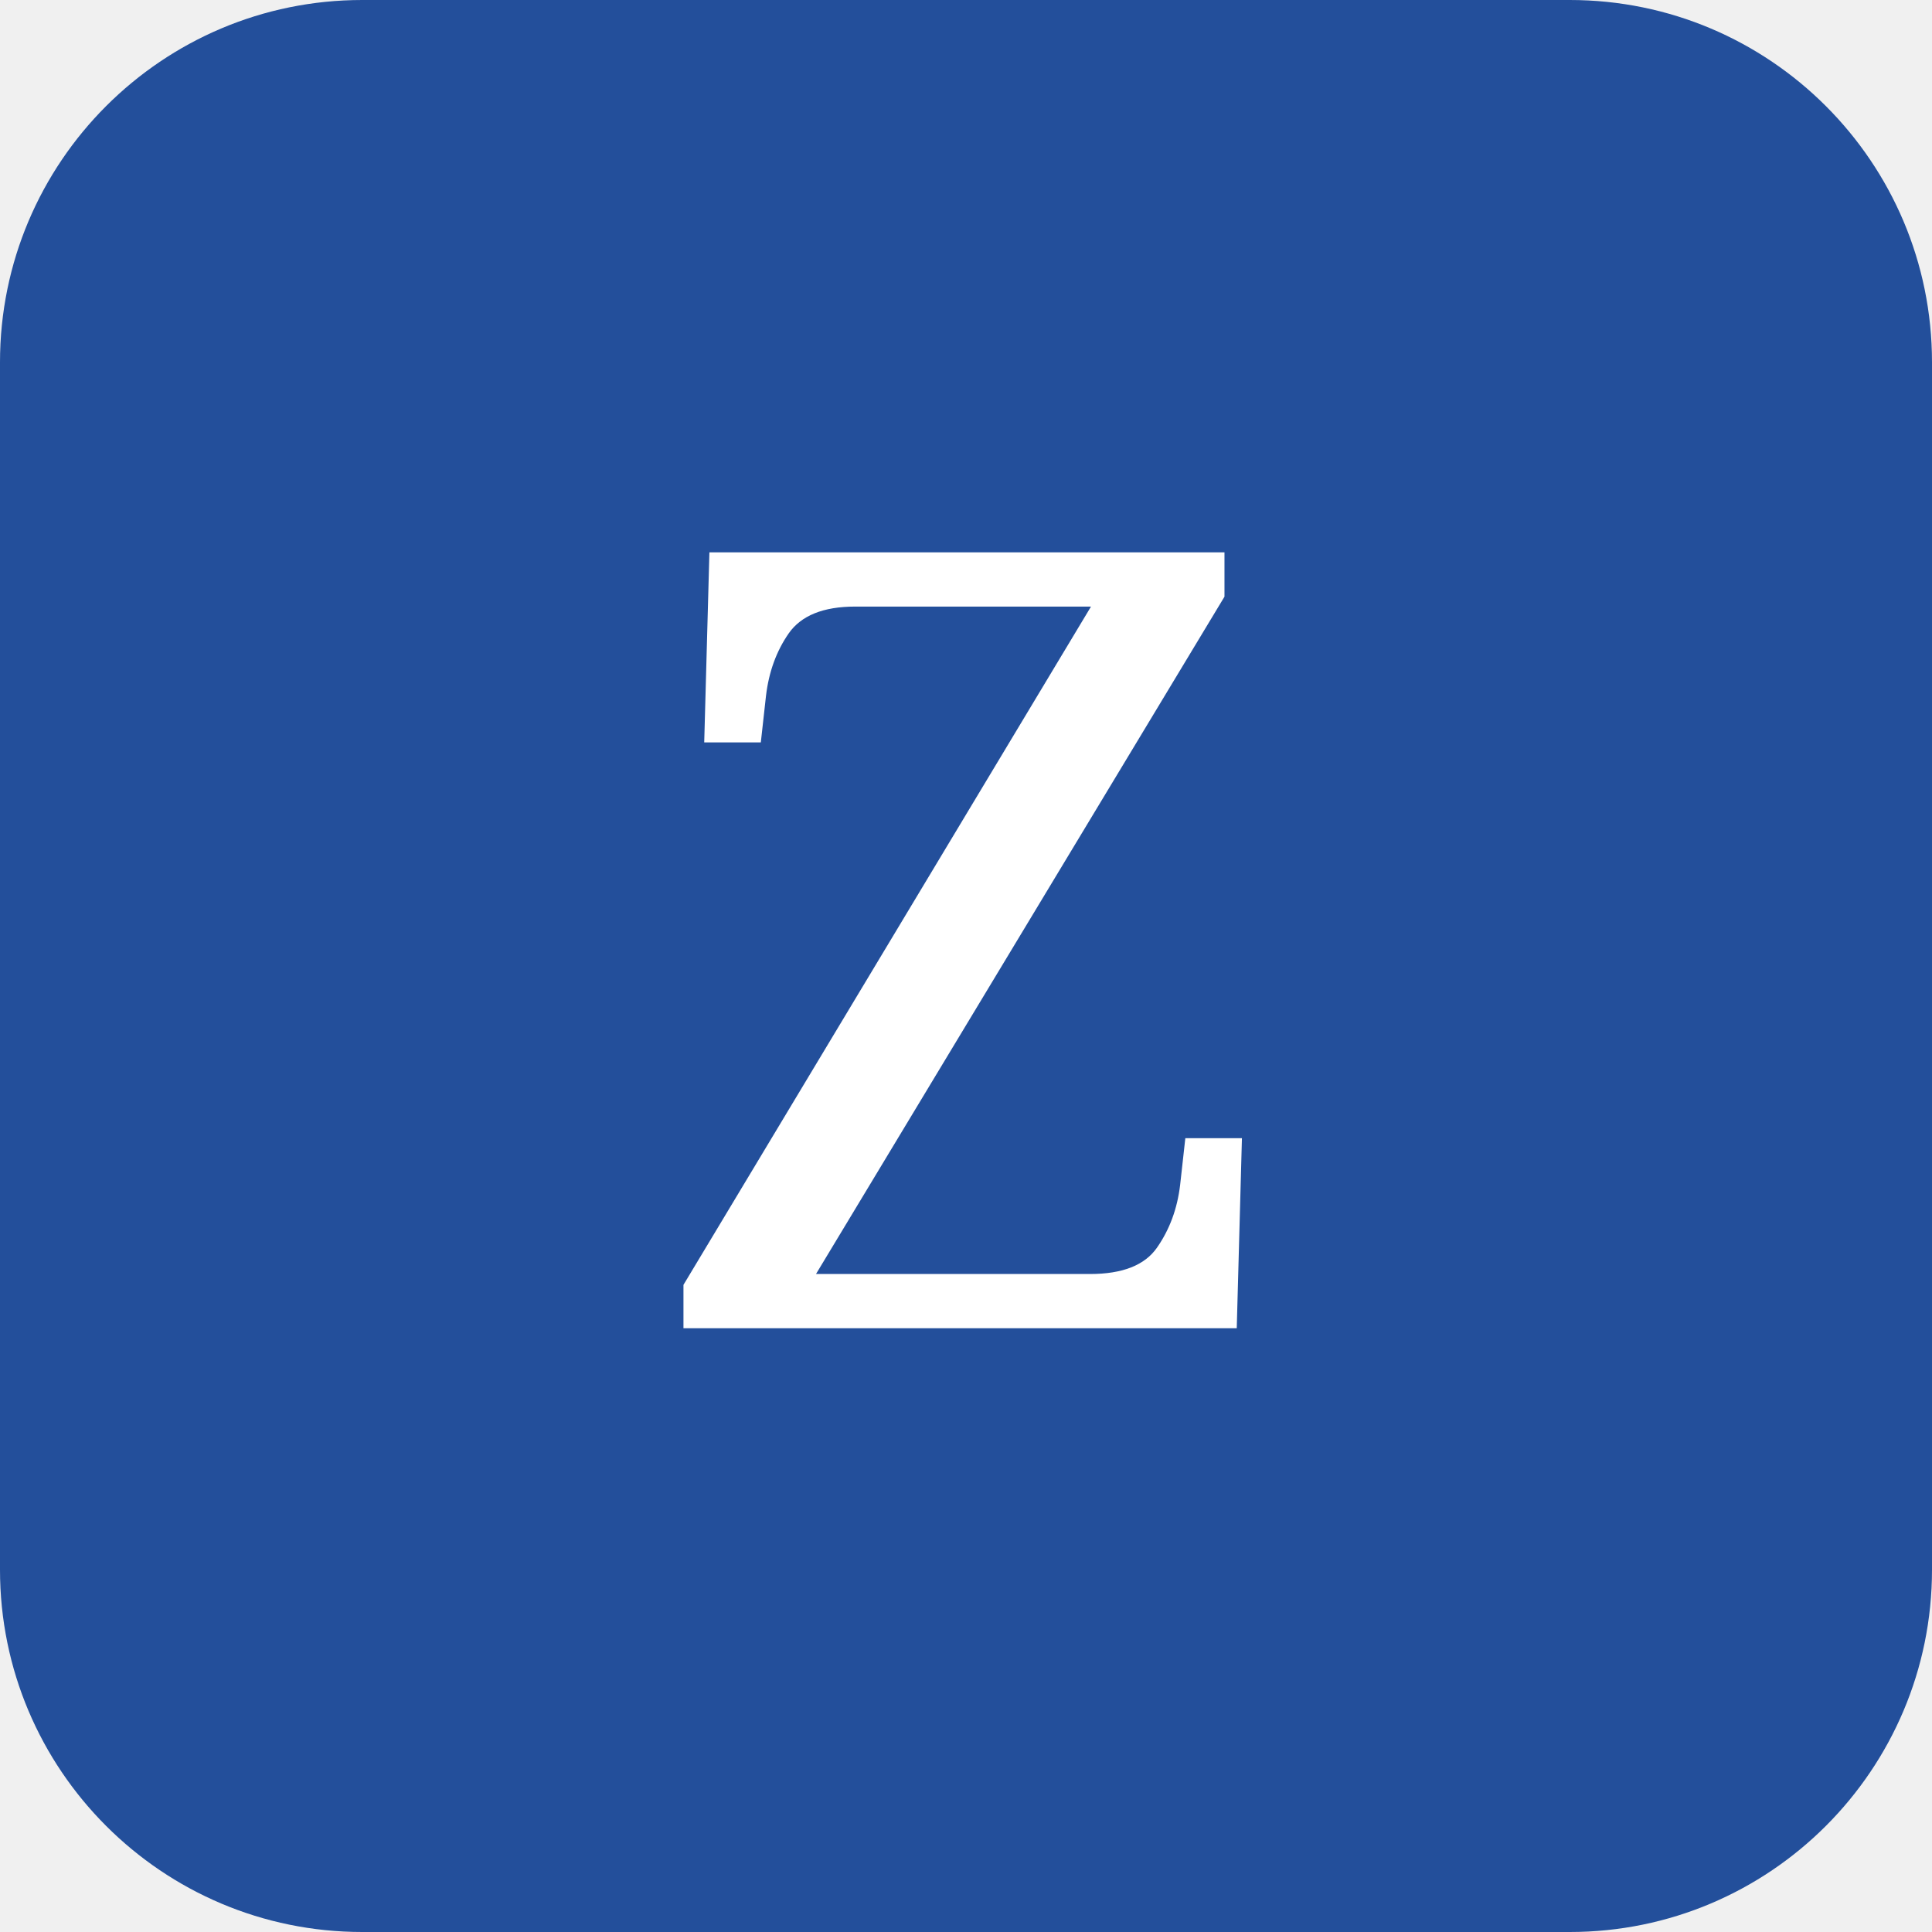
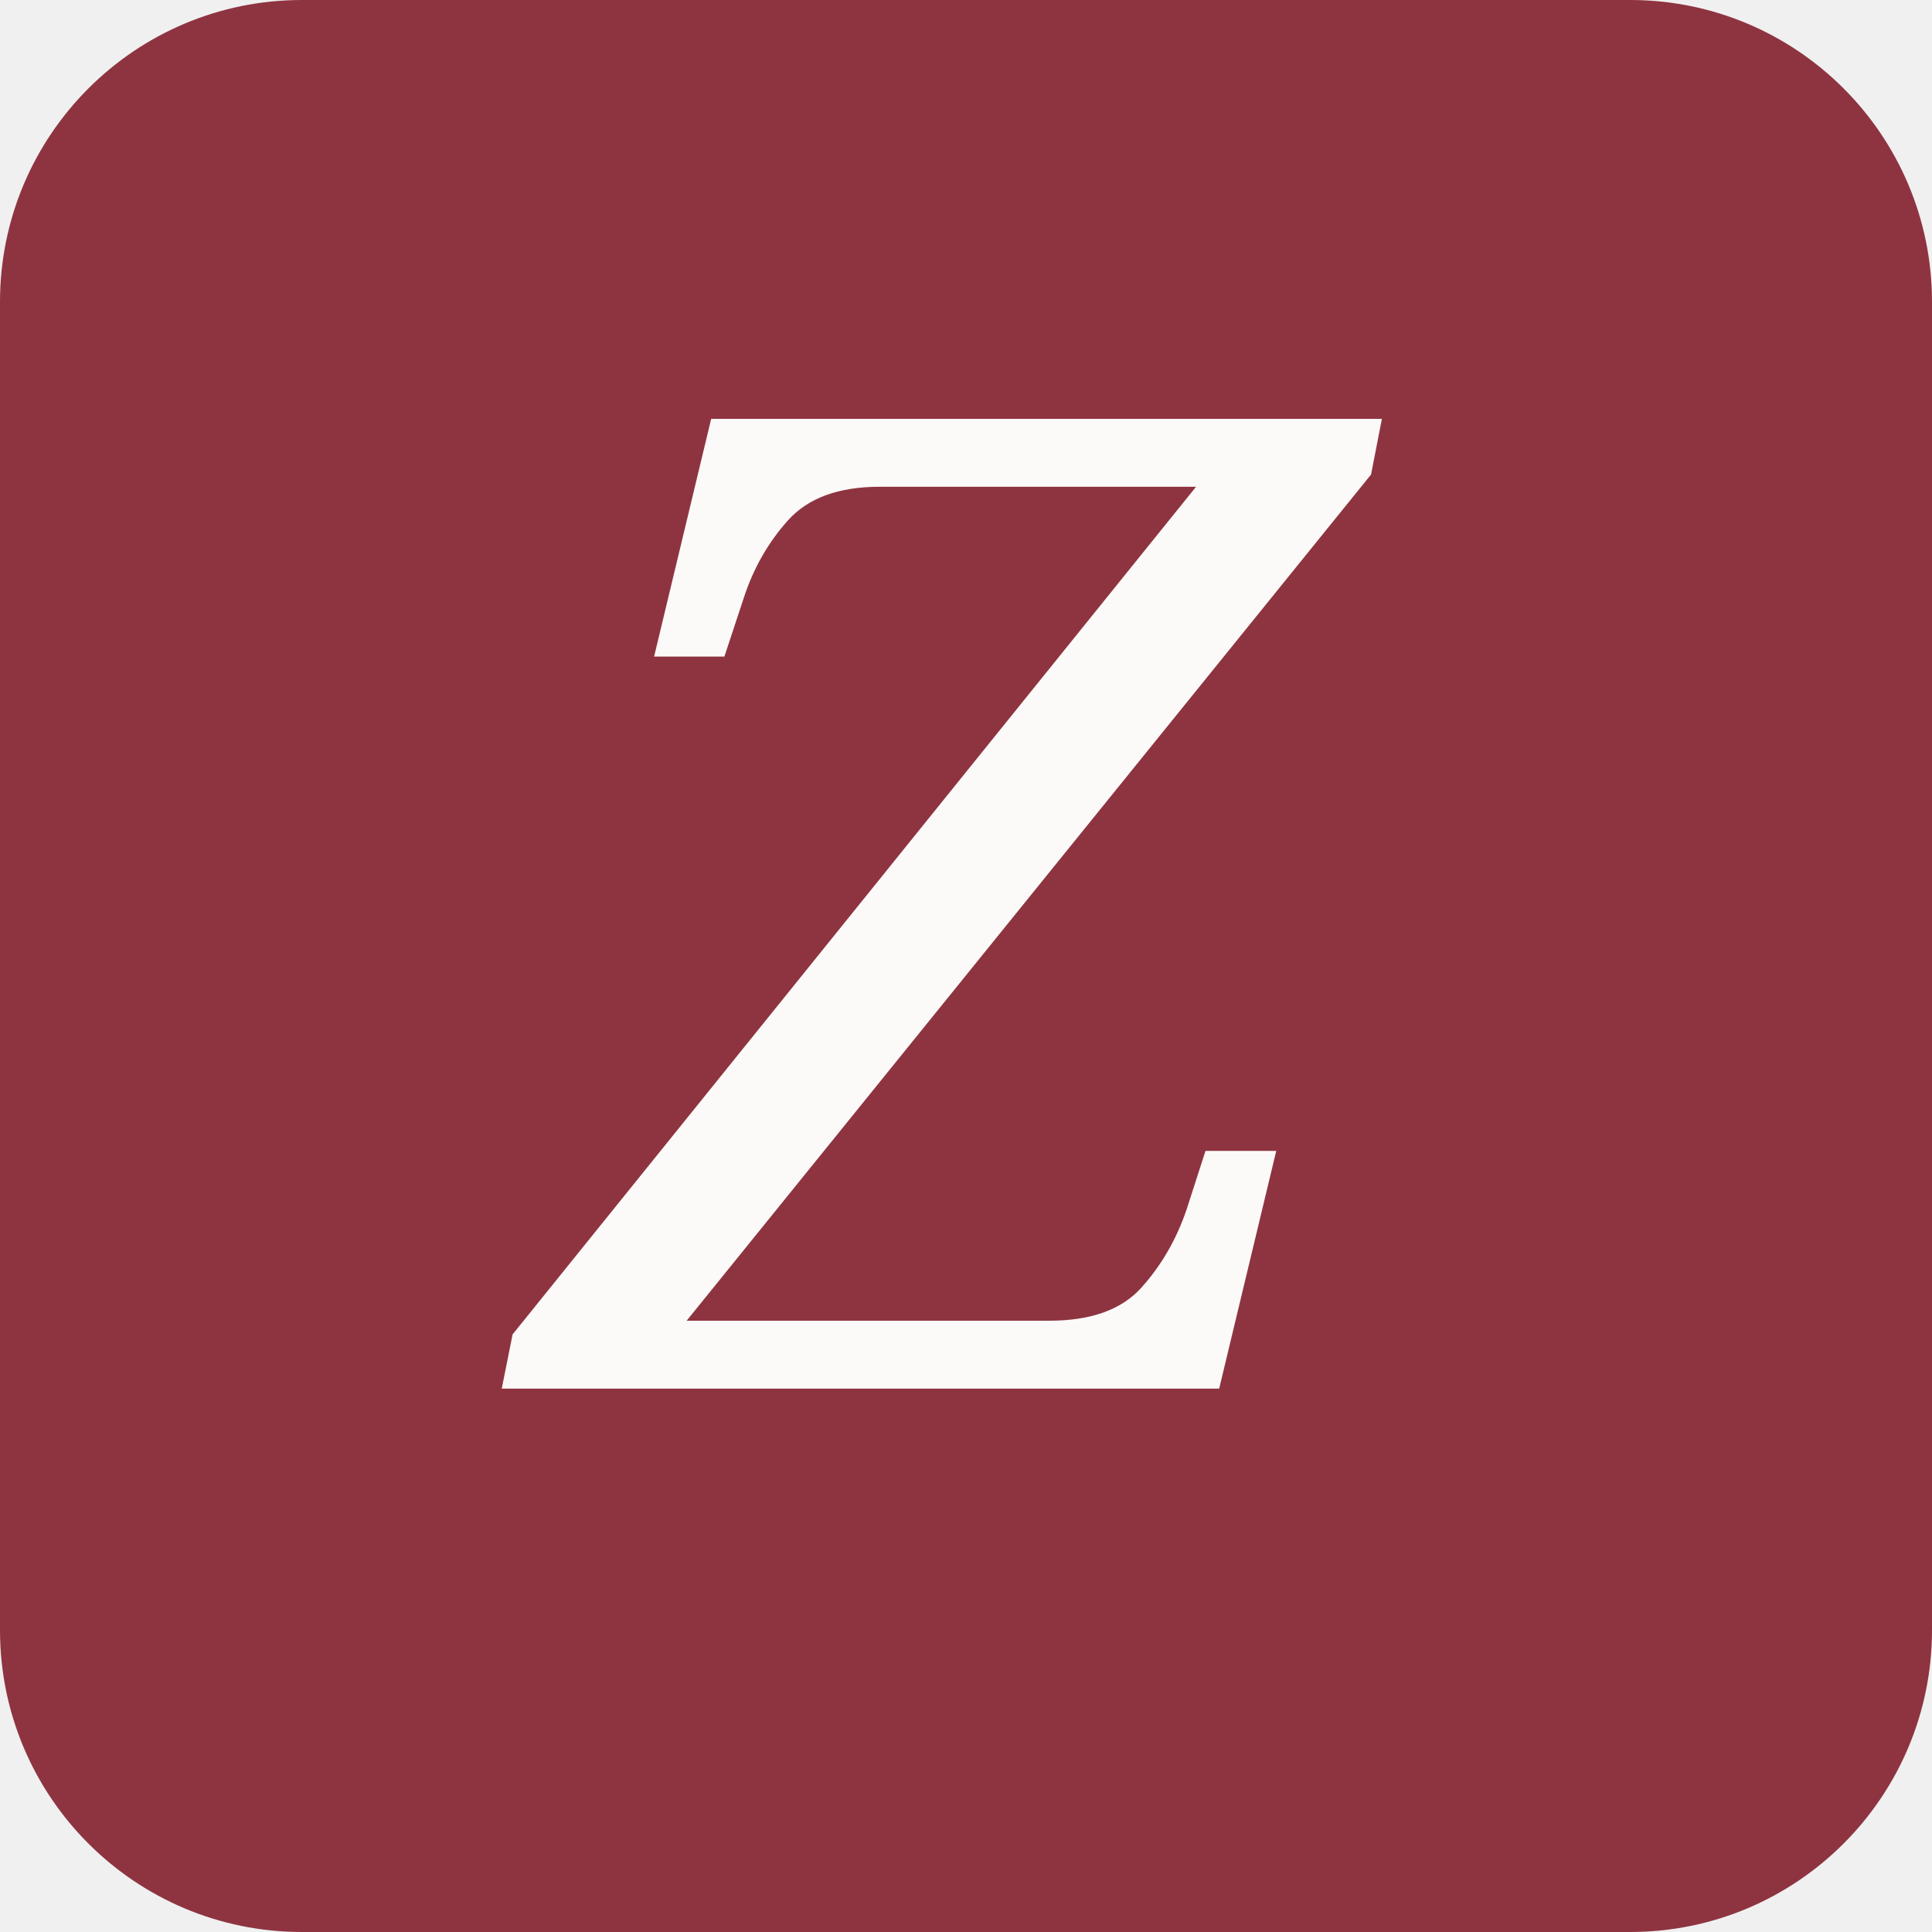
<svg xmlns="http://www.w3.org/2000/svg" viewBox="0 0 64 64">
-   <rect width="64" height="64" rx="12" fill="#234f9b" />
-   <text x="32" y="44" text-anchor="middle" fill="white" font-family="Georgia,serif" font-size="36">Z</text>
+   <rect width="64" height="64" rx="10" fill="#8e3440" />
+   <text x="31" y="46" text-anchor="middle" fill="#fbfaf8" font-family="Georgia,serif" font-style="italic" font-size="45">Z</text>
</svg>
